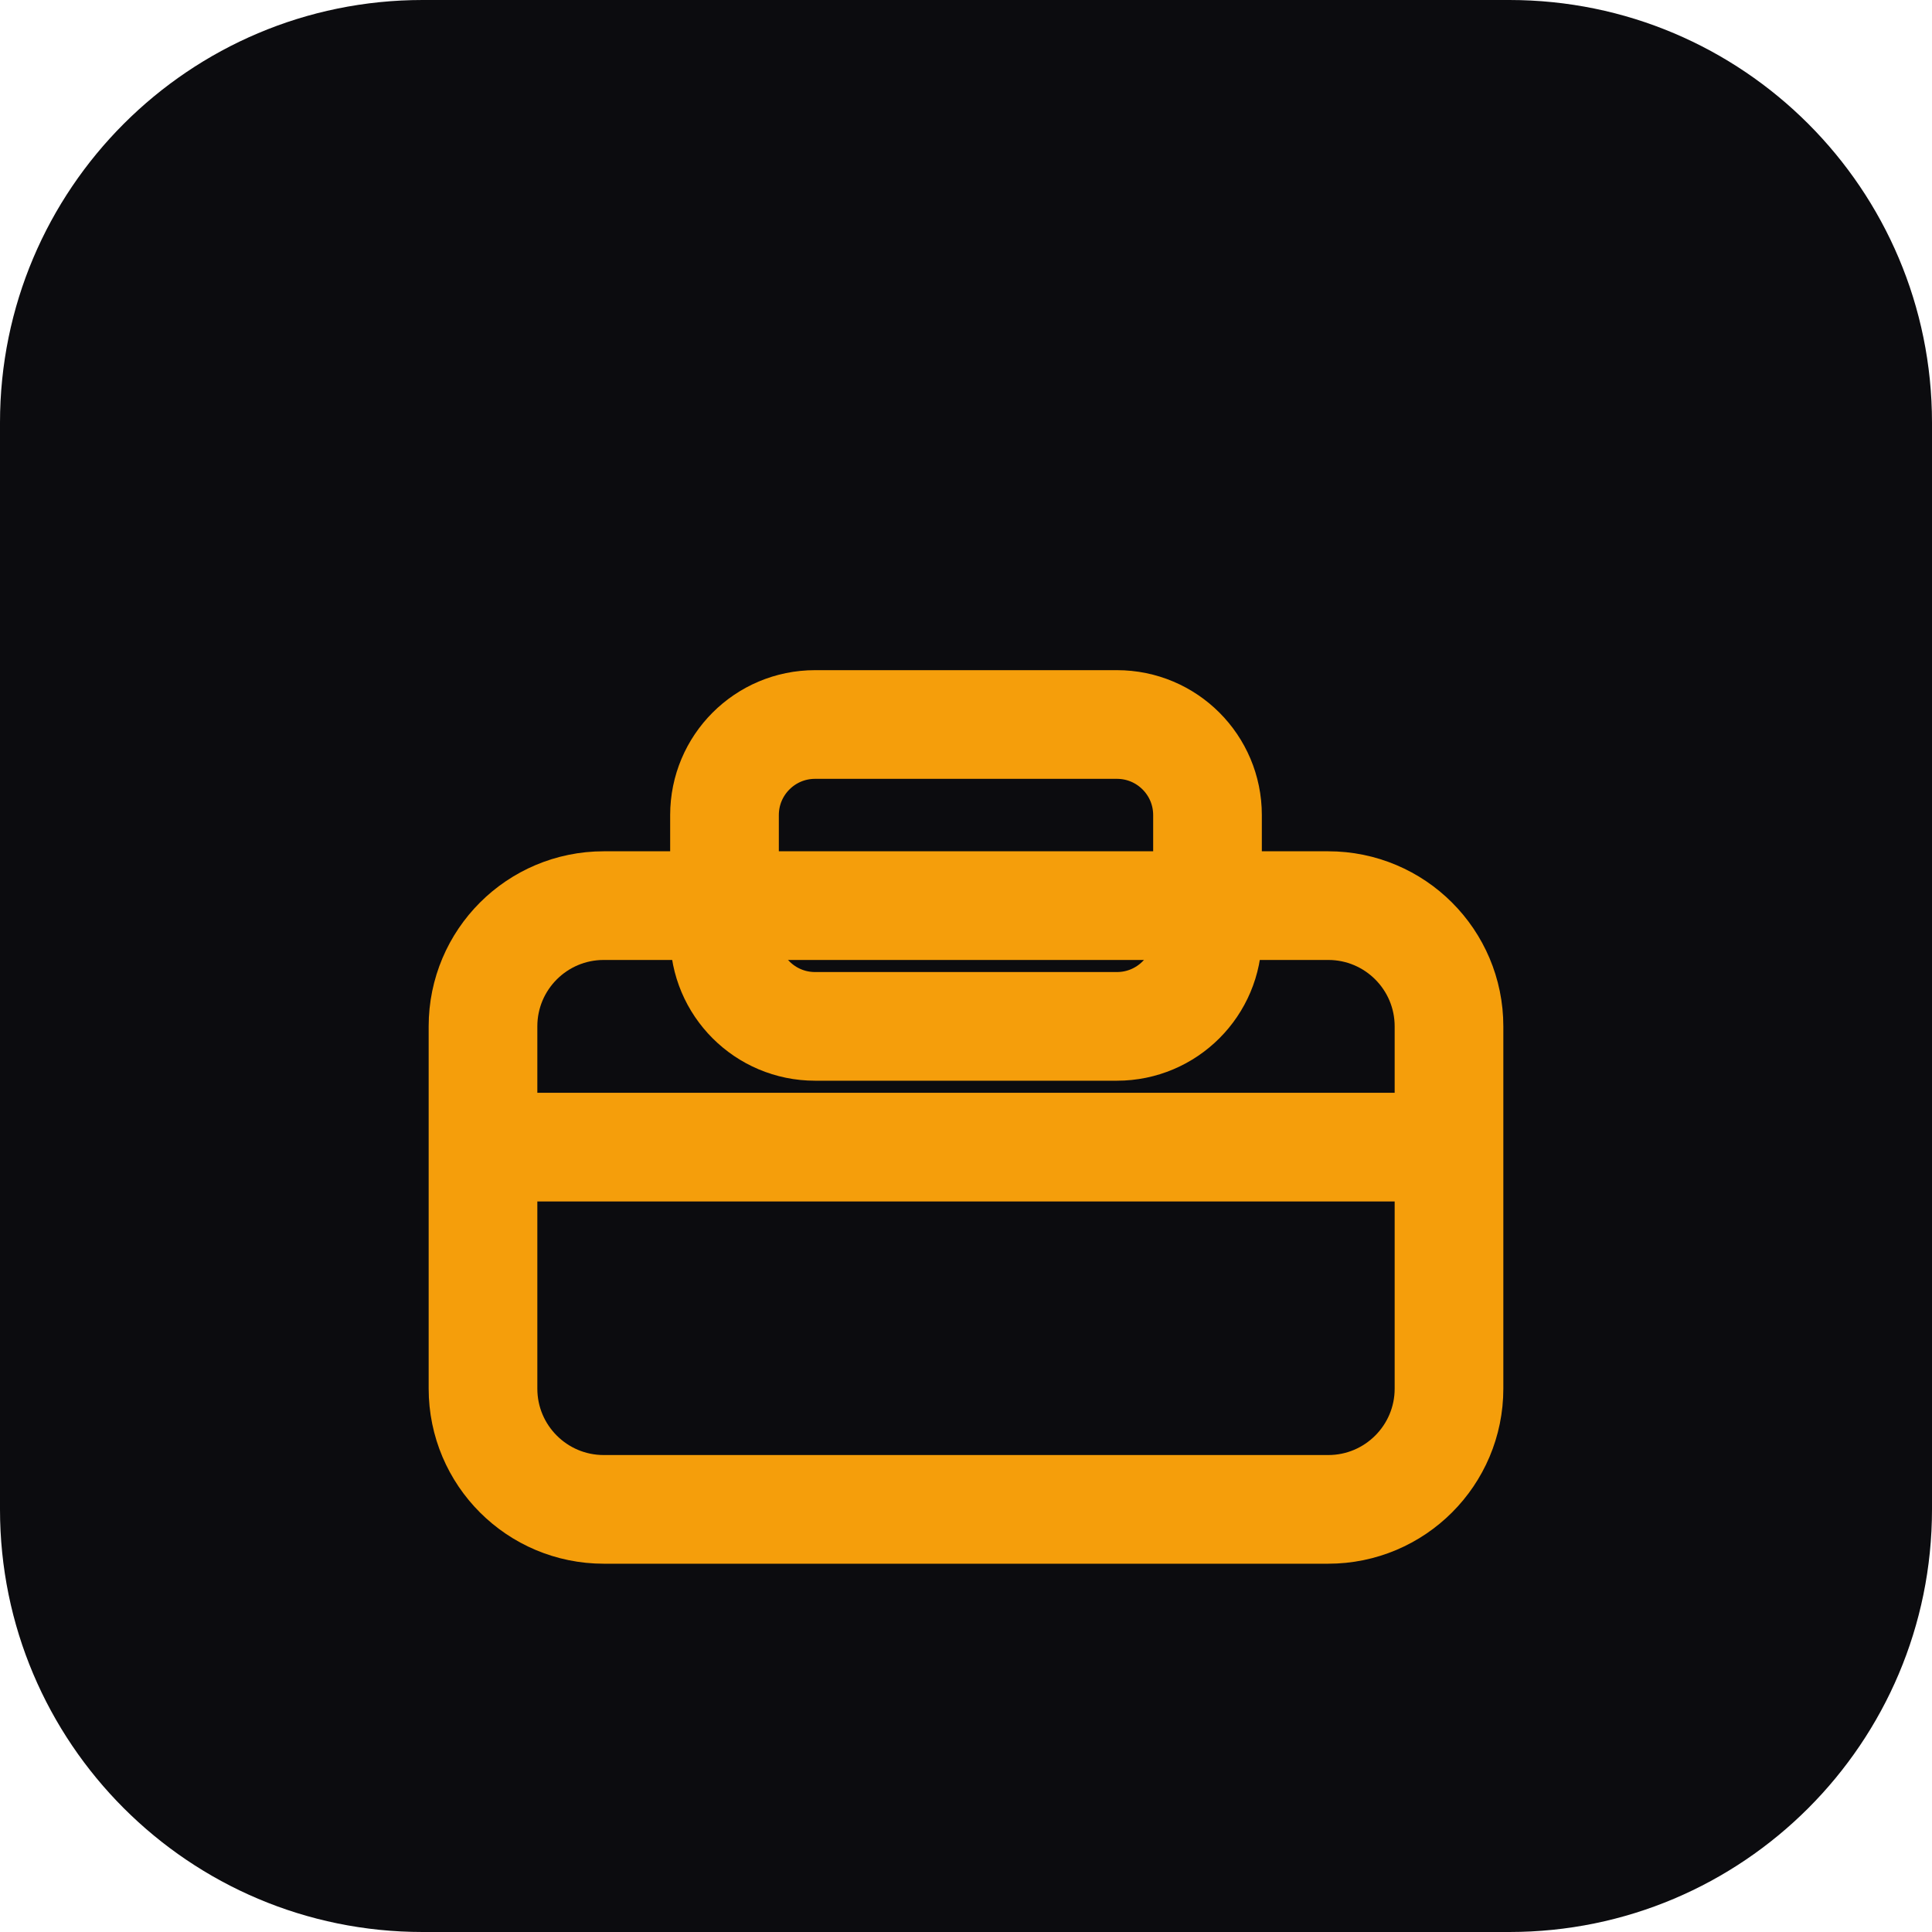
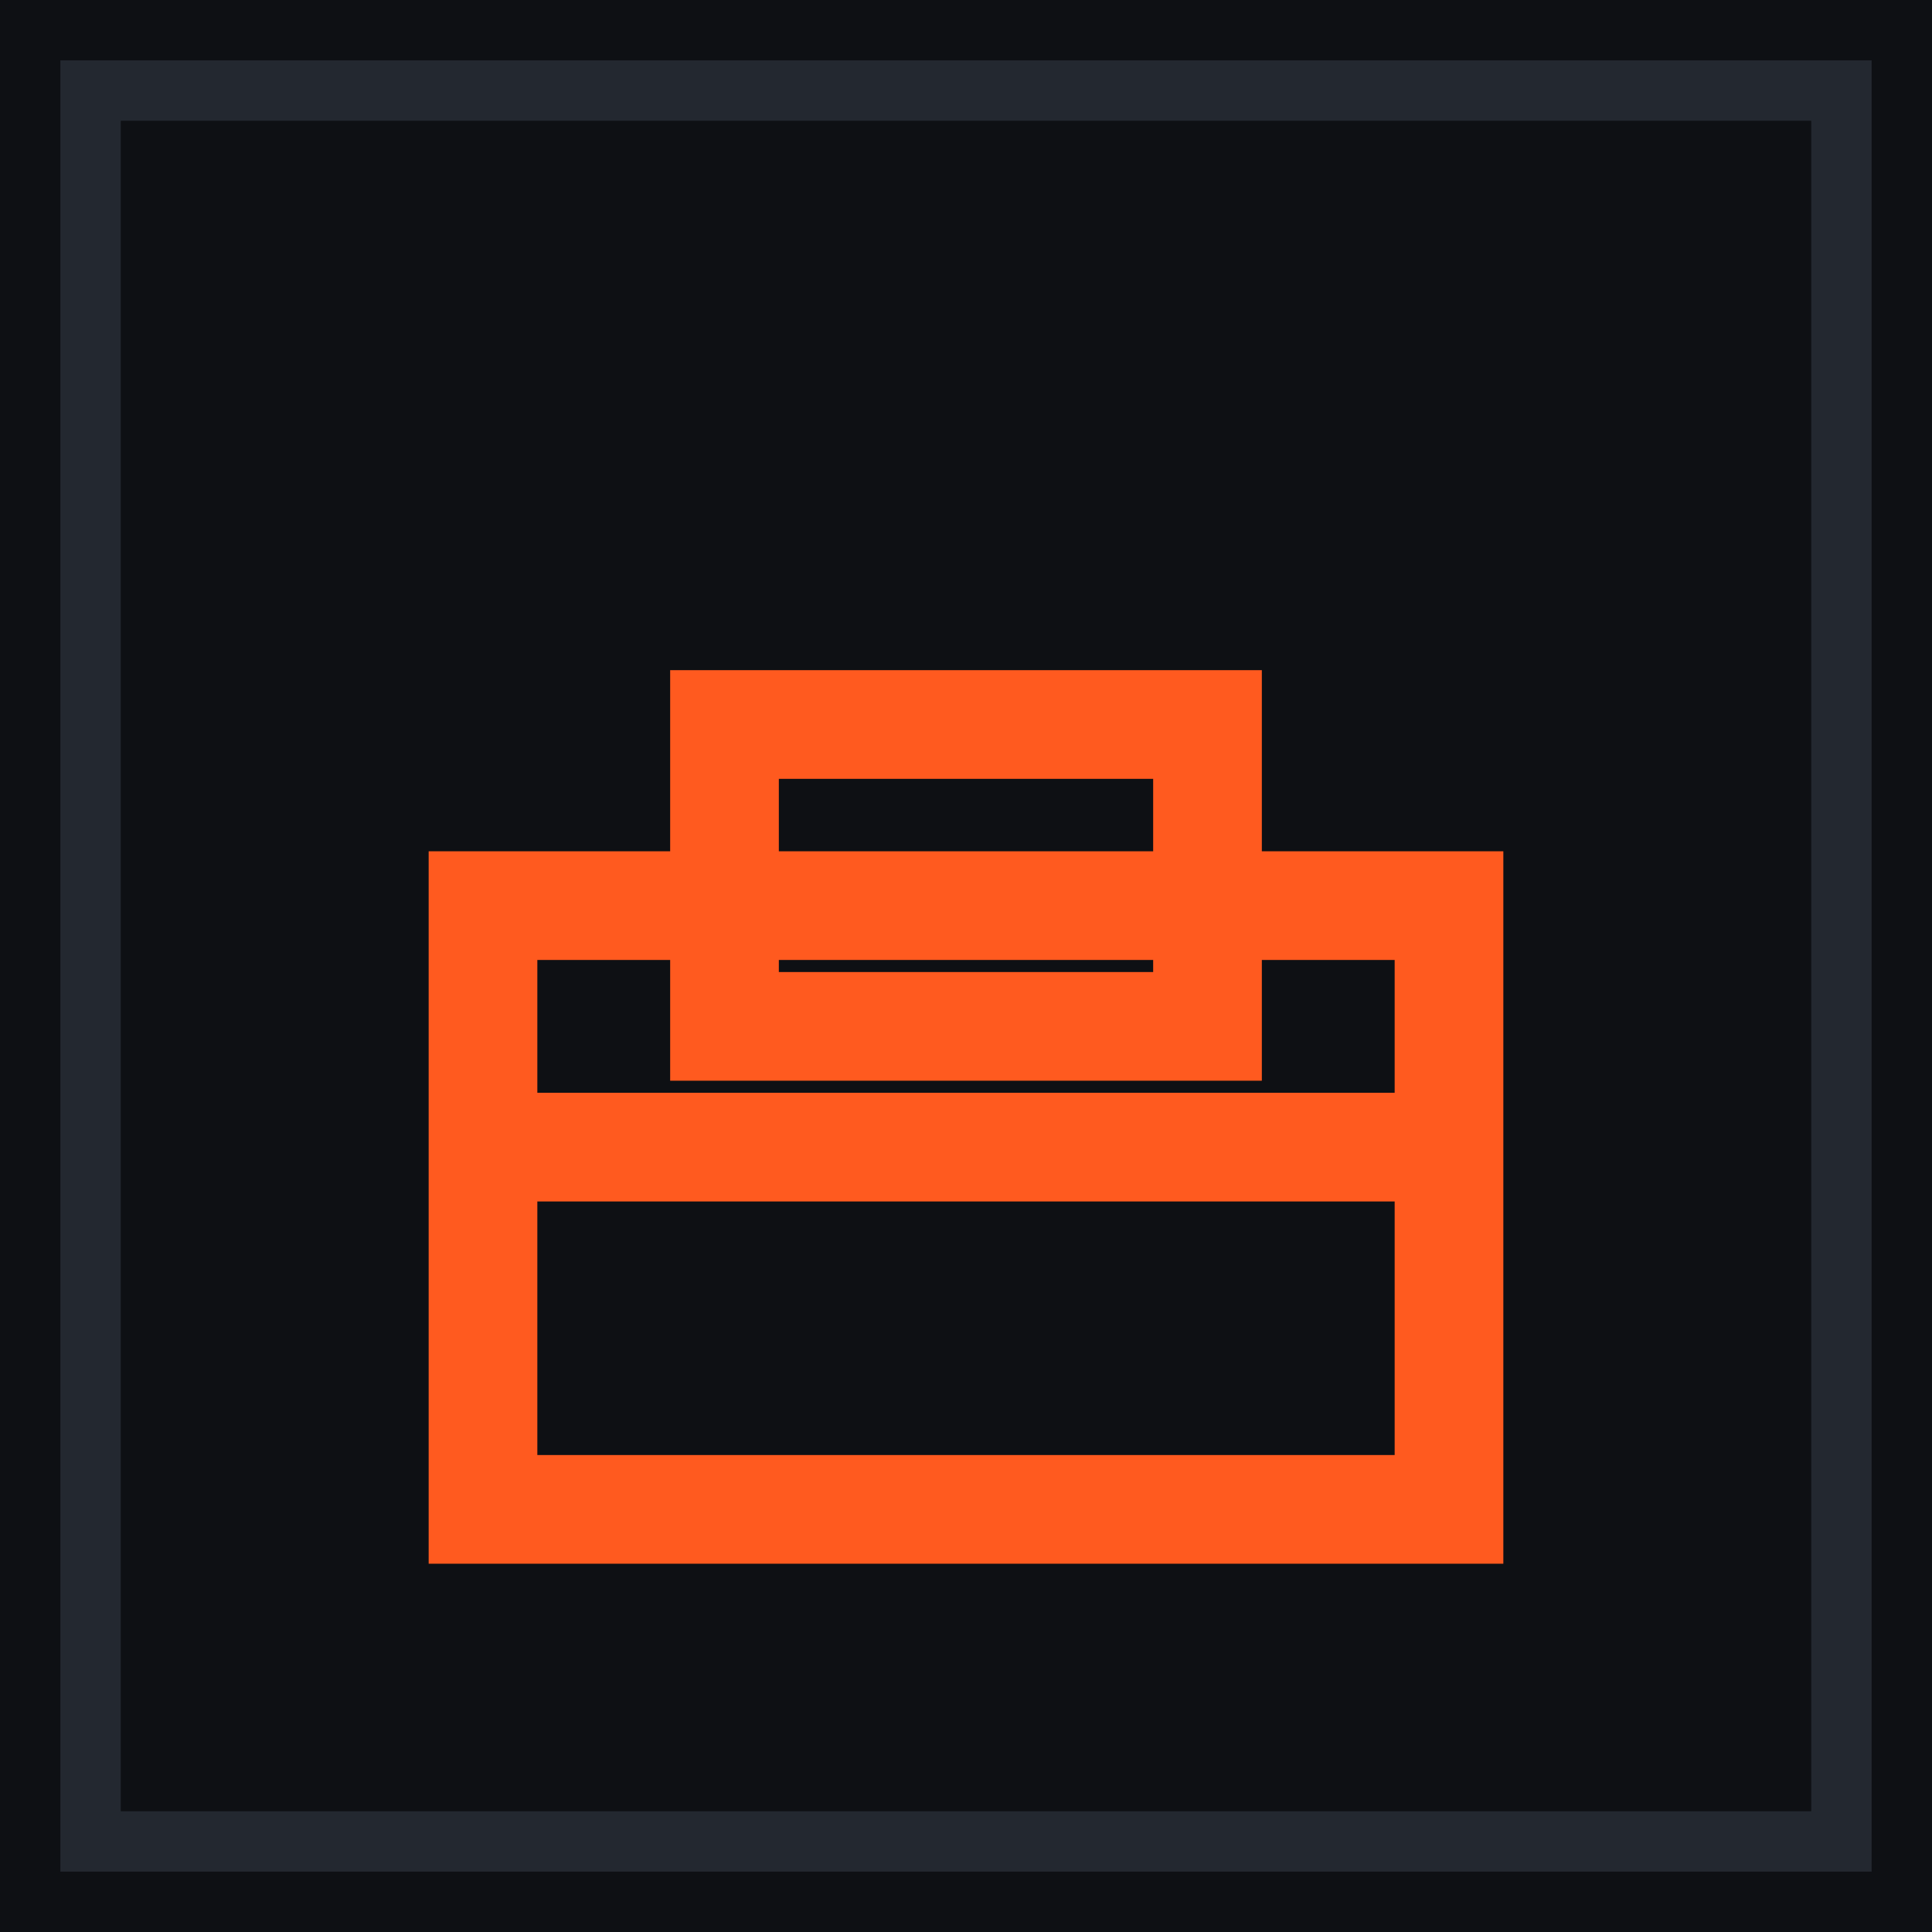
<svg xmlns="http://www.w3.org/2000/svg" viewBox="0 0 32 32">
-   <rect width="32" height="32" rx="7" fill="#0c0c0f" />
-   <rect x="8" y="15" width="16" height="10" rx="2" fill="none" stroke="#f59e0b" stroke-width="1.8" />
-   <rect x="12" y="12" width="8" height="5" rx="1.5" fill="none" stroke="#f59e0b" stroke-width="1.8" />
-   <line x1="8" y1="19" x2="24" y2="19" stroke="#f59e0b" stroke-width="1.8" />
+   <rect width="32" height="32" fill="#0e1014" />
+   <rect x="1.5" y="1.5" width="29" height="29" fill="none" stroke="#232830" stroke-width="1" />
+   <rect x="8" y="15" width="16" height="10" fill="none" stroke="#ff5a1f" stroke-width="1.8" />
+   <rect x="12" y="12" width="8" height="5" fill="none" stroke="#ff5a1f" stroke-width="1.8" />
+   <line x1="8" y1="19" x2="24" y2="19" stroke="#ff5a1f" stroke-width="1.8" />
</svg>
